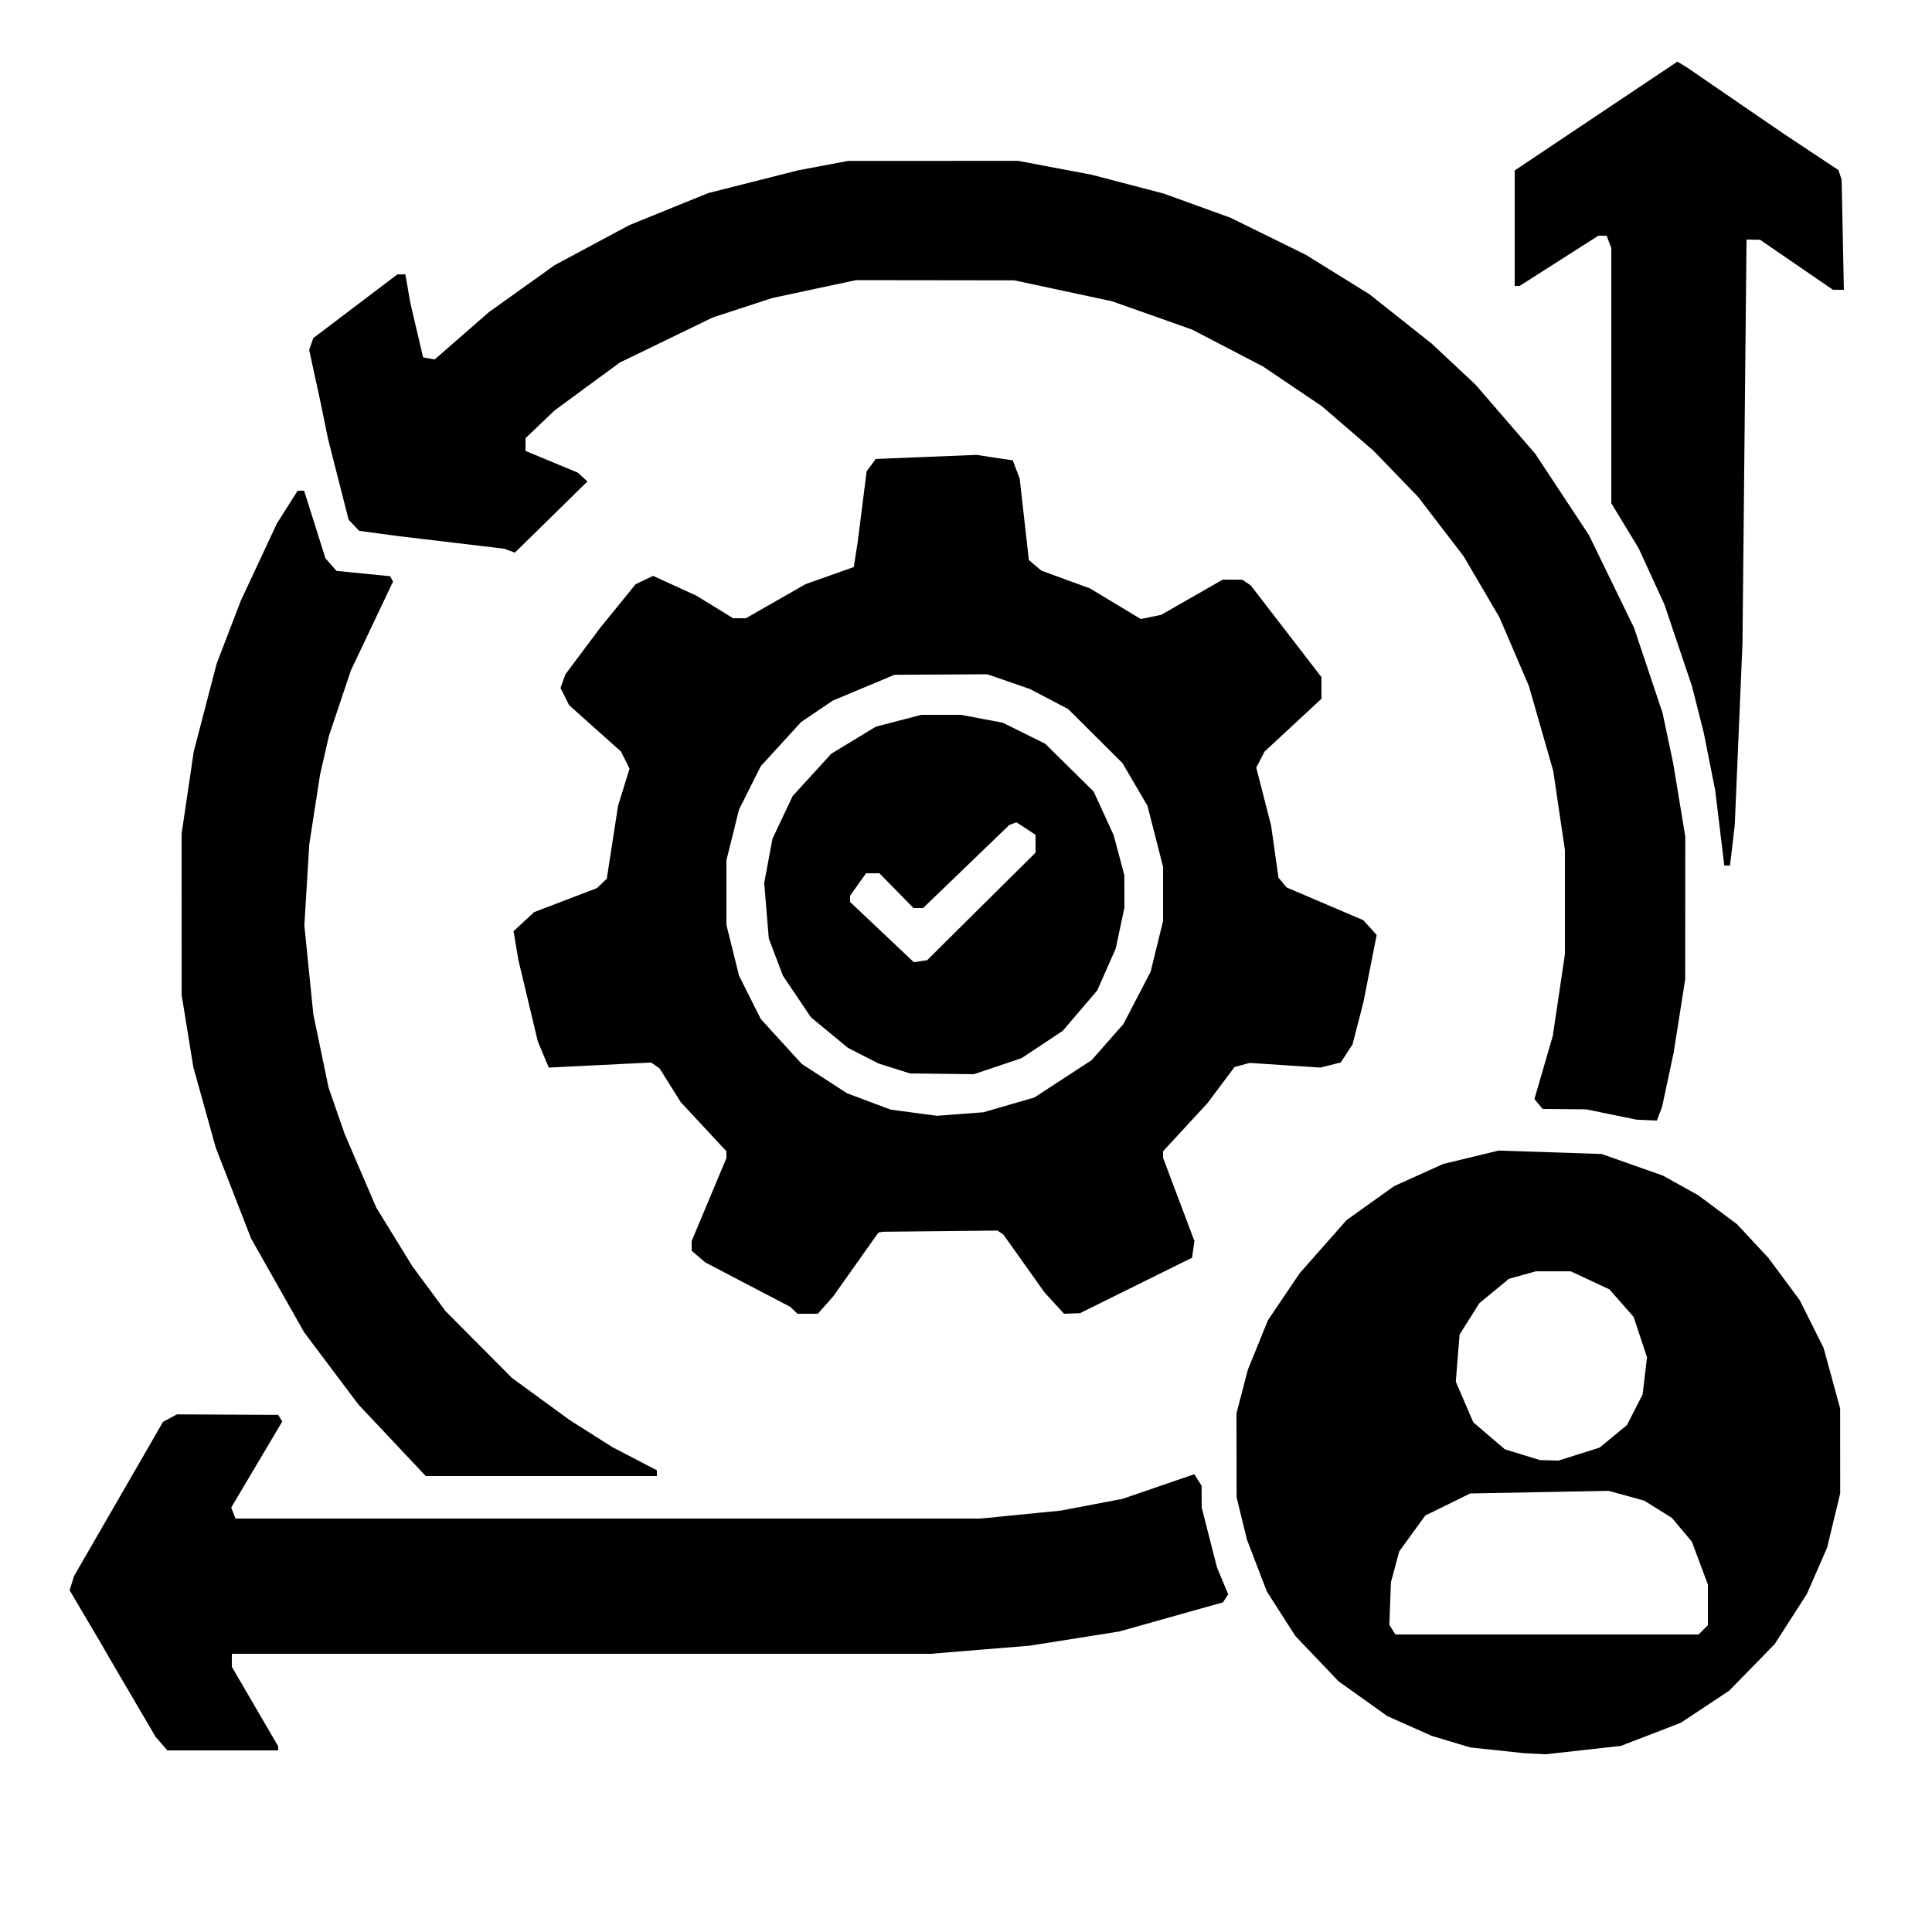
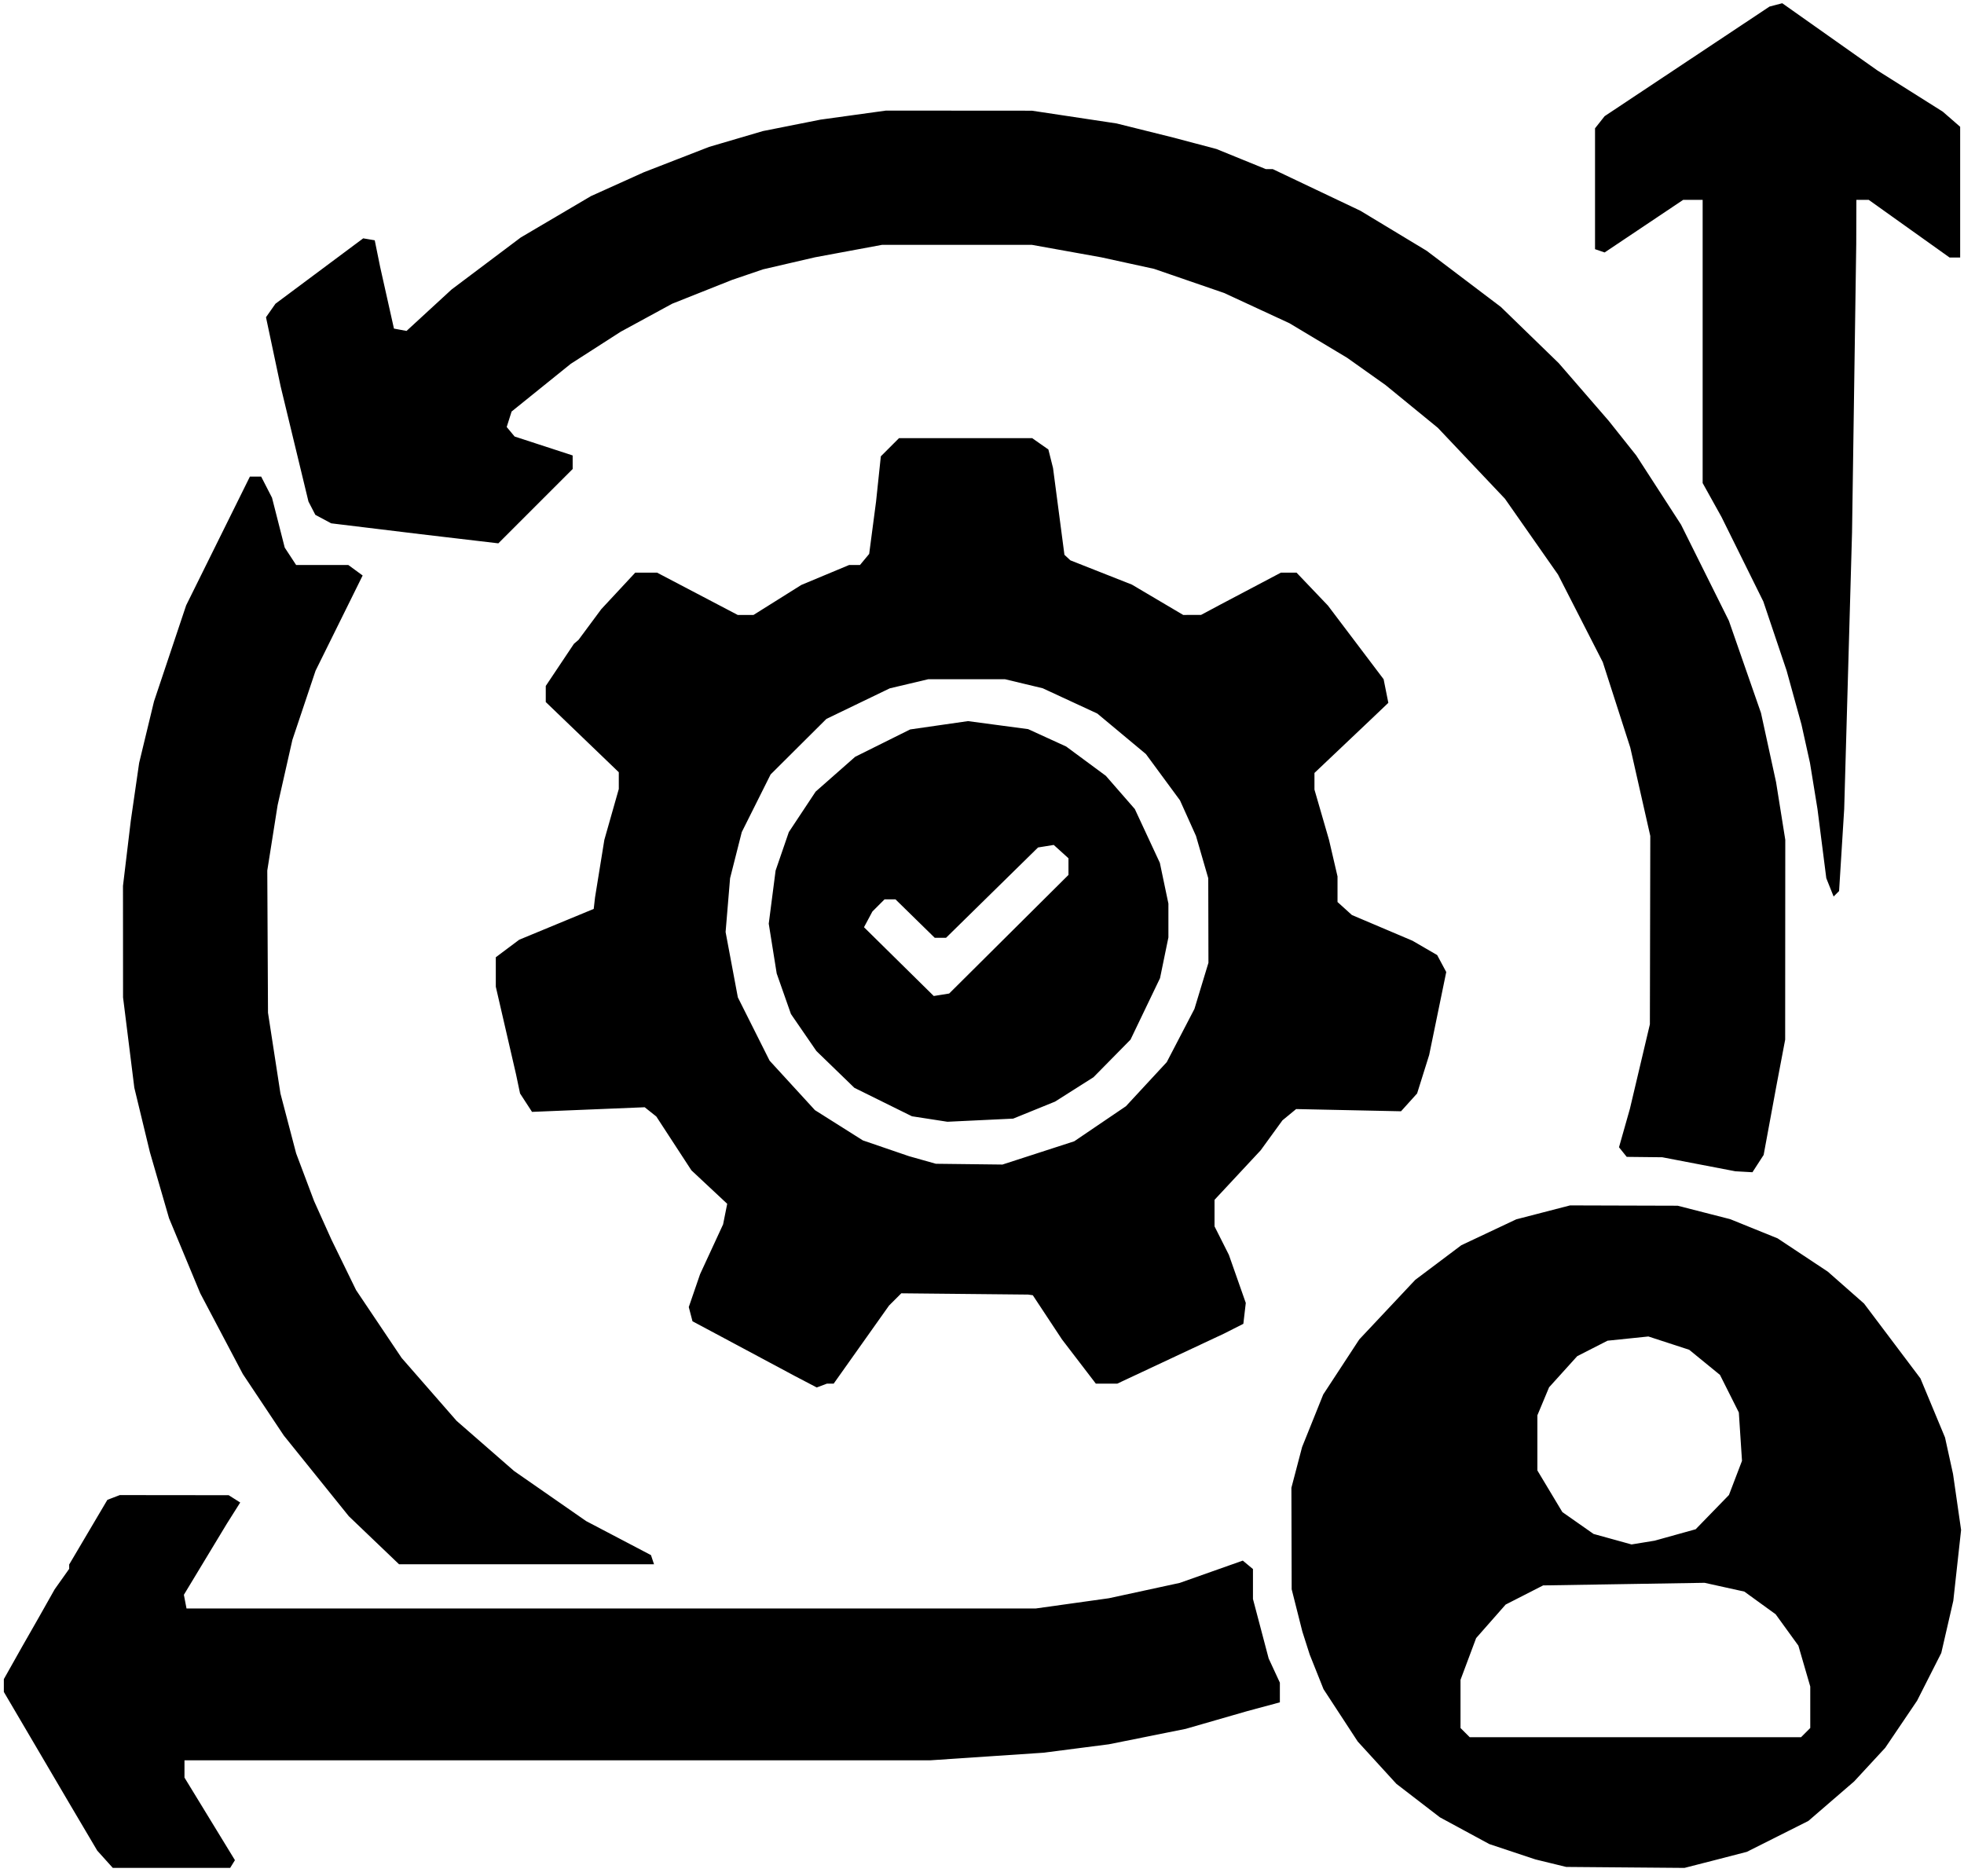
- <svg xmlns="http://www.w3.org/2000/svg" version="1.0" viewBox="0 0 500 500">
-   <path fill-rule="evenodd" d="M387.5,452.983 L380.5,452.237 L375.5,450.732 L370.5,449.228 L364.767,446.676 L359.033,444.125 L352.731,439.628 L346.429,435.131 L340.821,429.251 L335.213,423.372 L331.542,417.632 L327.87,411.893 L325.296,405.197 L322.721,398.5 L321.376,393.0 L320.031,387.5 L320.016,376.644 L320.0,365.789 L321.465,360.144 L322.931,354.5 L325.541,348.084 L328.151,341.668 L332.255,335.584 L336.36,329.5 L342.43,322.626 L348.5,315.753 L354.654,311.357 L360.807,306.962 L367.154,304.097 L373.5,301.232 L380.679,299.498 L387.858,297.764 L401.179,298.207 L414.5,298.65 L422.44,301.451 L430.38,304.252 L434.94,306.789 L439.5,309.326 L444.5,313.058 L449.5,316.789 L453.56,321.145 L457.62,325.5 L461.7,331.0 L465.78,336.5 L468.863,342.668 L471.946,348.837 L474.087,356.668 L476.228,364.5 L476.234,375.5 L476.24,386.5 L474.551,393.5 L472.863,400.5 L470.245,406.5 L467.627,412.5 L463.453,419.0 L459.279,425.5 L453.39,431.53 L447.5,437.56 L441.238,441.712 L434.976,445.864 L427.234,448.85 L419.491,451.835 L409.785,452.918 L400.079,454.0 L397.289,453.864 L394.5,453.728 L387.5,452.983 z M440.8,421.8 L442.0,420.6 L442.0,415.338 L442.0,410.075 L439.922,404.522 L437.845,398.969 L435.255,395.891 L432.666,392.814 L429.083,390.583 L425.5,388.352 L420.916,387.093 L416.333,385.833 L398.416,386.167 L380.5,386.5 L374.682,389.357 L368.865,392.213 L365.493,396.857 L362.122,401.5 L361.044,405.5 L359.965,409.5 L359.764,415.0 L359.563,420.5 L360.341,421.75 L361.118,423.0 L400.359,423.0 L439.6,423.0 L440.8,421.8 z M408.652,376.321 L413.98,374.641 L417.519,371.724 L421.058,368.807 L423.084,364.835 L425.11,360.863 L425.679,356.062 L426.248,351.262 L424.513,346.04 L422.779,340.817 L419.647,337.25 L416.515,333.683 L411.507,331.351 L406.5,329.02 L402.0,329.015 L397.5,329.011 L394.0,329.985 L390.5,330.959 L386.68,334.11 L382.861,337.26 L380.3,341.316 L377.74,345.372 L377.25,351.472 L376.76,357.572 L379.022,362.83 L381.284,368.087 L385.361,371.577 L389.439,375.067 L393.969,376.464 L398.5,377.861 L400.912,377.93 L403.324,378.0 L408.652,376.321 z M41.792,451.25 L40.275,449.5 L34.994,440.5 L29.713,431.5 L27.976,428.5 L26.24,425.5 L22.124,418.524 L18.009,411.547 L18.6,409.684 L19.191,407.822 L28.235,392.161 L37.278,376.5 L39.733,372.235 L42.188,367.97 L43.995,367.003 L45.802,366.036 L58.894,366.102 L71.986,366.168 L72.518,367.029 L73.05,367.89 L66.446,379.017 L59.841,390.143 L60.389,391.572 L60.937,393.0 L157.363,393.0 L253.788,393.0 L264.144,391.975 L274.5,390.951 L282.5,389.429 L290.5,387.907 L299.794,384.716 L309.089,381.525 L310.029,383.013 L310.969,384.5 L310.985,387.333 L311,390.167 L312.975,397.9 L314.949,405.634 L316.406,409.12 L317.862,412.605 L317.181,413.646 L316.5,414.686 L303.096,418.453 L289.692,422.221 L278.096,424.06 L266.5,425.899 L253.696,426.95 L240.891,428.0 L150.446,428.0 L60.0,428.0 L60.0,429.687 L60.0,431.374 L66.0,441.66 L72.0,451.945 L72.0,452.473 L72.0,453.0 L57.655,453.0 L43.31,453.0 L41.792,451.25 z M101.478,372.75 L92.768,363.5 L85.745,354.158 L78.721,344.815 L71.849,332.662 L64.977,320.508 L60.407,308.761 L55.838,297.015 L52.94,286.613 L50.043,276.211 L48.525,266.855 L47.008,257.5 L47.004,236.628 L47,215.757 L48.57,205.128 L50.141,194.5 L53.106,183.124 L56.072,171.749 L59.189,163.624 L62.306,155.5 L66.977,145.5 L71.647,135.5 L74.336,131.25 L77.025,127 L77.866,127 L78.706,127 L81.468,135.75 L84.229,144.5 L85.656,146.125 L87.084,147.75 L94.019,148.433 L100.954,149.117 L101.341,149.808 L101.728,150.5 L96.268,162.0 L90.809,173.5 L87.959,182.0 L85.11,190.5 L83.969,195.5 L82.828,200.5 L81.433,209.5 L80.039,218.5 L79.403,229.0 L78.768,239.5 L79.928,251.0 L81.088,262.5 L83.056,271.968 L85.024,281.436 L87.117,287.468 L89.209,293.5 L93.289,303.0 L97.368,312.5 L102.043,320.102 L106.718,327.703 L111.004,333.505 L115.289,339.306 L123.895,347.961 L132.5,356.615 L140.0,362.086 L147.5,367.556 L153.0,371.04 L158.5,374.524 L164.247,377.512 L169.993,380.5 L169.997,381.25 L170.0,382.0 L140.094,382.0 L110.188,382.0 L101.478,372.75 z M205.45,339.104 L204.5,338.208 L193.5,332.452 L182.5,326.696 L180.75,325.193 L179.0,323.69 L179.0,322.438 L179.0,321.186 L183.5,310.445 L188.0,299.705 L188.0,298.827 L188.0,297.95 L182.089,291.595 L176.177,285.241 L173.439,280.87 L170.701,276.5 L169.601,275.741 L168.5,274.982 L155.26,275.636 L142.019,276.29 L140.597,272.885 L139.174,269.481 L136.672,258.991 L134.17,248.5 L133.539,244.745 L132.908,240.99 L135.57,238.523 L138.232,236.056 L146.366,232.946 L154.5,229.836 L155.77,228.612 L157.041,227.388 L158.499,217.944 L159.958,208.5 L161.442,203.715 L162.925,198.93 L161.819,196.715 L160.713,194.5 L154.0,188.5 L147.287,182.5 L146.171,180.262 L145.054,178.024 L145.694,176.262 L146.335,174.5 L150.823,168.5 L155.312,162.5 L159.906,156.846 L164.5,151.192 L166.759,150.113 L169.017,149.035 L174.636,151.605 L180.254,154.175 L184.988,157.087 L189.721,160 L191.384,160 L193.046,160.0 L200.773,155.583 L208.5,151.166 L214.728,148.957 L220.957,146.748 L221.449,143.624 L221.941,140.5 L223.113,131.246 L224.285,121.992 L225.459,120.387 L226.633,118.782 L239.658,118.254 L252.683,117.725 L257.393,118.432 L262.102,119.138 L262.998,121.496 L263.895,123.853 L265.081,134.392 L266.266,144.931 L267.883,146.306 L269.5,147.68 L275.79,149.977 L282.08,152.274 L288.655,156.239 L295.229,160.204 L297.865,159.664 L300.5,159.124 L308.476,154.562 L316.452,150.0 L318.976,150.015 L321.5,150.031 L322.594,150.765 L323.688,151.5 L332.844,163.373 L342.0,175.245 L342.0,178.039 L342.0,180.833 L334.637,187.667 L327.275,194.5 L326.195,196.576 L325.115,198.653 L327.038,206.157 L328.96,213.661 L329.914,220.399 L330.869,227.137 L331.919,228.402 L332.969,229.668 L342.895,233.906 L352.82,238.144 L354.55,240.056 L356.28,241.967 L354.551,250.734 L352.821,259.5 L351.425,264.903 L350.03,270.305 L348.502,272.637 L346.975,274.968 L344.353,275.626 L341.732,276.284 L332.57,275.682 L323.408,275.08 L321.454,275.609 L319.5,276.138 L316.0,280.81 L312.5,285.481 L306.75,291.715 L301.0,297.95 L301.0,298.796 L301.0,299.642 L305.058,310.41 L309.116,321.178 L308.808,323.339 L308.5,325.5 L294.0,332.675 L279.5,339.85 L277.437,339.925 L275.374,340.0 L272.856,337.25 L270.338,334.5 L265.005,327.0 L259.672,319.5 L258.91,318.987 L258.148,318.474 L243.324,318.626 L228.5,318.778 L227.911,318.889 L227.321,319.0 L221.479,327.25 L215.637,335.5 L213.644,337.75 L211.651,340.0 L209.026,340.0 L206.4,340.0 L205.45,339.104 z M261.093,285.948 L267.685,284.038 L275.101,279.197 L282.517,274.356 L286.635,269.678 L290.752,265 L294.262,258.25 L297.771,251.5 L299.385,244.936 L301.0,238.372 L301.0,231.346 L301.0,224.32 L298.982,216.428 L296.963,208.537 L293.732,203.018 L290.5,197.5 L283.469,190.5 L276.438,183.5 L271.469,180.898 L266.5,178.297 L261.0,176.398 L255.5,174.5 L243.5,174.565 L231.5,174.631 L223.5,177.98 L215.5,181.33 L211.402,184.108 L207.304,186.887 L202.093,192.588 L196.883,198.29 L194.072,203.895 L191.261,209.5 L189.63,216.064 L188.0,222.628 L188.0,231 L188.0,239.372 L189.63,245.936 L191.261,252.5 L194.072,258.105 L196.883,263.71 L202.191,269.531 L207.5,275.351 L213.354,279.143 L219.208,282.934 L224.854,285.051 L230.5,287.168 L236.5,287.967 L242.5,288.766 L248.5,288.312 L254.5,287.857 L261.093,285.948 z M417.0,288.427 L410.5,287.093 L404.872,287.047 L399.245,287.0 L398.177,285.713 L397.109,284.426 L399.483,276.26 L401.857,268.094 L403.429,257.517 L405.0,246.939 L405.0,233.463 L405.0,219.987 L403.486,209.743 L401.972,199.5 L398.818,188.5 L395.664,177.5 L391.849,168.617 L388.034,159.735 L383.416,151.857 L378.798,143.979 L372.915,136.307 L367.033,128.635 L361.266,122.66 L355.5,116.686 L348.795,110.904 L342.09,105.122 L334.479,99.986 L326.868,94.85 L317.684,90.069 L308.5,85.289 L298.155,81.631 L287.81,77.973 L275.155,75.262 L262.5,72.552 L242.0,72.526 L221.5,72.5 L210.644,74.824 L199.789,77.147 L192.144,79.645 L184.5,82.143 L172.46,87.98 L160.419,93.818 L151.96,100.028 L143.5,106.239 L139.75,109.822 L136.0,113.406 L136.0,115.053 L136.0,116.7 L142.75,119.501 L149.5,122.302 L150.765,123.452 L152.03,124.602 L142.635,133.815 L133.24,143.029 L131.87,142.519 L130.5,142.008 L117.0,140.401 L103.5,138.795 L98.231,138.092 L92.962,137.39 L91.592,135.945 L90.222,134.5 L87.547,124.0 L84.872,113.5 L83.955,109.0 L83.038,104.5 L81.524,97.523 L80.009,90.546 L80.543,89.023 L81.076,87.5 L91.965,79.25 L102.854,71 L103.882,71 L104.909,71 L105.562,74.75 L106.215,78.5 L107.857,85.49 L109.5,92.479 L111.0,92.752 L112.5,93.025 L119.5,86.914 L126.5,80.804 L135.0,74.727 L143.5,68.65 L153.177,63.458 L162.854,58.266 L173.07,54.117 L183.287,49.968 L194.893,47.031 L206.5,44.094 L213.0,42.865 L219.5,41.637 L241.5,41.634 L263.5,41.63 L273.0,43.423 L282.5,45.217 L291.829,47.656 L301.159,50.095 L309.803,53.223 L318.447,56.351 L328.173,61.133 L337.898,65.915 L346.16,71.039 L354.422,76.163 L362.461,82.538 L370.5,88.913 L376.161,94.206 L381.822,99.5 L389.574,108.471 L397.325,117.442 L404.275,127.971 L411.225,138.5 L417.063,150.5 L422.9,162.5 L426.583,173.5 L430.266,184.5 L431.639,191.0 L433.013,197.5 L434.583,207.0 L436.153,216.5 L436.138,235.0 L436.124,253.5 L434.625,263.0 L433.126,272.5 L431.629,279.5 L430.131,286.5 L429.458,288.25 L428.786,290.0 L426.143,289.881 L423.5,289.762 L417.0,288.427 z M445.065,214.25 L443.884,204.5 L442.393,197.0 L440.902,189.5 L439.378,183.5 L437.854,177.5 L434.313,167.0 L430.772,156.5 L427.428,149.2 L424.084,141.899 L420.542,136.069 L417.0,130.238 L417.0,97.201 L417.0,64.164 L416.393,62.582 L415.786,61 L414.723,61.0 L413.66,61 L403.463,67.5 L393.267,74 L392.634,74 L392.0,74.0 L392.0,59.059 L392.0,44.119 L413.054,30.034 L434.109,15.949 L435.304,16.674 L436.5,17.398 L449.0,25.967 L461.5,34.536 L468.646,39.276 L475.792,44.015 L476.203,45.258 L476.615,46.5 L476.903,60.75 L477.191,75.0 L475.784,75.0 L474.378,75.0 L464.939,68.526 L455.5,62.052 L453.75,62.026 L452.0,62.0 L451.992,62.75 L451.985,63.5 L451.469,115.0 L450.953,166.5 L449.955,190.0 L448.957,213.5 L448.341,218.75 L447.725,224.0 L446.986,224.0 L446.247,224.0 L445.065,214.25 z M231.446,276.521 L227.391,275.24 L223.416,273.212 L219.441,271.184 L214.652,267.227 L209.863,263.269 L206.245,257.898 L202.628,252.526 L200.796,247.706 L198.965,242.886 L198.371,235.693 L197.777,228.5 L198.852,222.766 L199.926,217.032 L202.535,211.518 L205.143,206.005 L210.148,200.528 L215.154,195.051 L220.905,191.558 L226.656,188.064 L232.538,186.532 L238.42,185.0 L243.574,185.0 L248.727,185.0 L254.114,186.015 L259.5,187.03 L265.0,189.754 L270.5,192.478 L276.774,198.67 L283.048,204.863 L285.638,210.52 L288.228,216.177 L289.602,221.339 L290.976,226.5 L290.988,230.701 L291.0,234.902 L289.87,240.201 L288.739,245.5 L286.353,250.911 L283.967,256.322 L279.497,261.555 L275.027,266.788 L269.709,270.317 L264.392,273.847 L258.228,275.923 L252.063,278.0 L243.782,277.901 L235.5,277.802 L231.446,276.521 z M253.969,234.582 L268.0,220.663 L268.0,218.355 L268.0,216.046 L265.532,214.429 L263.064,212.812 L262.138,213.156 L261.211,213.5 L250.053,224.25 L238.894,235.0 L237.655,235.0 L236.416,235.0 L232.0,230.5 L227.584,226.0 L225.86,226.0 L224.136,226.0 L222.068,228.904 L220.0,231.809 L220.0,232.62 L220.0,233.431 L228.25,241.225 L236.5,249.02 L238.219,248.76 L239.939,248.5 L253.969,234.582 z" />
+ <svg xmlns="http://www.w3.org/2000/svg" version="1.0" viewBox="0 0 511 488">
+   <path fill-rule="evenodd" d="M27.324,483.75 L25.3,481.5 L21.755,475.5 L18.21,469.5 L9.605,454.858 L1.0,440.215 L1,438.55 L1,436.885 L3.359,432.692 L5.717,428.5 L7.859,424.75 L10,421.0 L12.117,417.25 L14.234,413.5 L16.117,410.846 L18,408.191 L18,407.626 L18.0,407.061 L22.968,398.65 L27.937,390.238 L29.55,389.619 L31.164,389.0 L45.332,389.015 L59.5,389.031 L61.0,389.981 L62.5,390.93 L60.742,393.715 L58.985,396.5 L53.413,405.72 L47.842,414.939 L48.185,416.72 L48.528,418.5 L159.014,418.5 L269.5,418.5 L279.0,417.171 L288.5,415.841 L297.723,413.845 L306.946,411.848 L315.149,408.947 L323.351,406.047 L324.676,407.146 L326.0,408.245 L326.0,412.141 L326,416.037 L328.041,423.768 L330.081,431.5 L331.541,434.651 L333,437.802 L333,440.363 L333,442.923 L328.75,444.067 L324.5,445.211 L316.5,447.517 L308.5,449.823 L298.5,451.831 L288.5,453.839 L280.0,454.934 L271.5,456.03 L256.813,457.015 L242.125,458.0 L145.063,458.0 L48.0,458.0 L47.999,460.25 L47.997,462.5 L54.561,473.244 L61.126,483.988 L60.504,484.994 L59.882,486.0 L44.615,486.0 L29.349,486.0 L27.324,483.75 z M403.5,484.772 L399.5,483.796 L393.5,481.799 L387.5,479.803 L381.07,476.321 L374.64,472.84 L368.978,468.483 L363.316,464.126 L358.292,458.629 L353.267,453.131 L348.813,446.316 L344.359,439.5 L342.562,435.0 L340.765,430.5 L339.806,427.5 L338.848,424.5 L337.46,419.0 L336.071,413.5 L336.036,400.299 L336.0,387.098 L337.392,381.799 L338.783,376.5 L341.534,369.661 L344.284,362.821 L348.972,355.661 L353.66,348.5 L360.939,340.753 L368.217,333.007 L374.213,328.499 L380.209,323.992 L387.354,320.623 L394.5,317.254 L401.5,315.441 L408.5,313.628 L422.5,313.669 L436.5,313.709 L443.336,315.46 L450.172,317.21 L456.336,319.706 L462.5,322.201 L469.031,326.532 L475.562,330.863 L480.278,335.013 L484.993,339.164 L492.328,348.901 L499.662,358.638 L502.862,366.324 L506.062,374.011 L507.104,378.756 L508.146,383.5 L509.194,390.785 L510.243,398.07 L509.23,407.285 L508.217,416.5 L506.652,423.29 L505.088,430.08 L501.94,436.29 L498.793,442.5 L494.647,448.629 L490.5,454.757 L486.459,459.129 L482.418,463.5 L476.459,468.643 L470.5,473.786 L462.5,477.804 L454.5,481.822 L450.0,482.986 L445.5,484.15 L441.884,485.075 L438.268,486.0 L422.884,485.874 L407.5,485.747 L403.5,484.772 z M469.8,450.8 L471.0,449.6 L471.0,444.204 L471.0,438.808 L469.454,433.491 L467.909,428.174 L464.951,424.091 L461.993,420.007 L457.923,417.059 L453.852,414.11 L448.676,412.966 L443.5,411.822 L422.5,412.161 L401.5,412.5 L396.623,414.991 L391.746,417.481 L387.907,421.843 L384.067,426.206 L382.033,431.64 L380.0,437.075 L380.0,443.338 L380.0,449.6 L381.2,450.8 L382.4,452.0 L425.5,452.0 L468.6,452.0 L469.8,450.8 z M435.84,399.377 L441.18,397.892 L445.511,393.435 L449.843,388.978 L451.541,384.532 L453.239,380.087 L452.827,373.793 L452.416,367.5 L449.965,362.617 L447.513,357.735 L443.507,354.462 L439.5,351.19 L434.192,349.461 L428.885,347.732 L423.57,348.281 L418.255,348.829 L414.309,350.842 L410.364,352.855 L406.705,356.905 L403.045,360.955 L401.523,364.6 L400.0,368.244 L400.0,375.416 L400.0,382.588 L403.25,388.005 L406.5,393.422 L410.558,396.266 L414.617,399.109 L419.558,400.475 L424.5,401.842 L427.5,401.352 L430.5,400.862 L435.84,399.377 z M97.293,400.75 L90.759,394.5 L82.3,384.0 L73.842,373.5 L68.51,365.5 L63.179,357.5 L57.64,347.0 L52.102,336.5 L48.041,326.733 L43.981,316.965 L41.493,308.378 L39.004,299.791 L36.977,291.405 L34.95,283.019 L33.483,271.259 L32.016,259.5 L32.007,245.0 L31.997,230.5 L33.016,222.0 L34.035,213.5 L35.119,206.0 L36.204,198.5 L38.135,190.5 L40.067,182.5 L44.251,170.0 L48.434,157.5 L56.728,140.75 L65.022,124 L66.486,124 L67.949,124.0 L69.361,126.75 L70.773,129.5 L72.426,135.986 L74.08,142.473 L75.563,144.736 L77.046,147.0 L83.832,147 L90.618,147 L92.487,148.367 L94.356,149.733 L88.232,162.117 L82.108,174.5 L79.092,183.5 L76.076,192.5 L74.153,201.0 L72.23,209.5 L70.886,218.0 L69.542,226.5 L69.635,245.0 L69.729,263.5 L71.347,274.0 L72.965,284.5 L75.008,292.295 L77.051,300.09 L79.387,306.295 L81.722,312.5 L83.971,317.5 L86.221,322.5 L89.436,329.086 L92.651,335.671 L98.575,344.494 L104.5,353.316 L111.65,361.502 L118.8,369.688 L126.28,376.211 L133.76,382.735 L143.13,389.248 L152.5,395.762 L160.936,400.189 L169.372,404.617 L169.769,405.808 L170.167,407.0 L136.997,407.0 L103.827,407.0 L97.293,400.75 z M209.629,359.496 L206.758,357.993 L198.129,353.375 L189.5,348.758 L184.838,346.268 L180.175,343.777 L179.691,341.927 L179.207,340.077 L180.682,335.789 L182.156,331.5 L185.147,325.032 L188.137,318.564 L188.672,315.889 L189.207,313.214 L184.549,308.857 L179.89,304.5 L175.327,297.5 L170.764,290.5 L169.253,289.295 L167.741,288.09 L153.082,288.692 L138.422,289.294 L136.866,286.897 L135.309,284.5 L134.783,282.0 L134.257,279.5 L131.629,268.116 L129.0,256.731 L129.0,252.896 L129.0,249.06 L132.048,246.78 L135.096,244.5 L144.786,240.492 L154.476,236.484 L154.647,234.992 L154.817,233.5 L156.031,226.0 L157.244,218.5 L159.122,211.892 L161.0,205.284 L161.0,203.106 L161.0,200.927 L151.5,191.794 L142.0,182.66 L142.0,180.566 L142.0,178.473 L145.666,172.987 L149.333,167.5 L149.922,167.0 L150.511,166.5 L153.475,162.5 L156.439,158.5 L160.857,153.75 L165.274,149 L168.121,149 L170.969,149.0 L181.456,154.5 L191.943,160.0 L193.996,160.0 L196.049,160 L202.275,156.095 L208.5,152.19 L214.72,149.595 L220.94,147.0 L222.347,147.0 L223.755,147 L224.951,145.56 L226.146,144.119 L227.041,137.31 L227.937,130.5 L228.557,124.616 L229.177,118.732 L231.543,116.366 L233.909,114 L251.232,114 L268.555,114.0 L270.663,115.477 L272.771,116.953 L273.377,119.364 L273.982,121.775 L275.465,133.061 L276.947,144.347 L277.724,145.071 L278.5,145.794 L286.5,148.951 L294.5,152.107 L301.175,156.054 L307.85,160.0 L310.175,159.994 L312.5,159.988 L315.0,158.652 L317.5,157.315 L325.38,153.158 L333.26,149 L335.302,149.0 L337.343,149 L341.421,153.277 L345.5,157.555 L352.748,167.14 L359.995,176.726 L360.609,179.796 L361.223,182.867 L358.79,185.184 L356.357,187.5 L349.178,194.305 L342.0,201.11 L342.0,203.277 L342.0,205.444 L343.891,211.972 L345.782,218.5 L346.891,223.264 L348.0,228.029 L348.0,231.359 L348,234.69 L349.871,236.383 L351.742,238.076 L359.621,241.419 L367.5,244.762 L370.713,246.628 L373.927,248.494 L375.108,250.701 L376.288,252.907 L374.066,263.704 L371.844,274.5 L370.276,279.5 L368.707,284.5 L366.615,286.818 L364.523,289.137 L350.877,288.85 L337.232,288.562 L335.449,290.031 L333.667,291.5 L330.836,295.396 L328.006,299.292 L322.003,305.736 L316,312.18 L316.0,315.63 L316.0,319.08 L317.868,322.79 L319.736,326.5 L321.934,332.753 L324.132,339.006 L323.816,341.721 L323.5,344.437 L321.0,345.703 L318.5,346.969 L304.599,353.485 L290.697,360.0 L287.907,360.0 L285.117,360.0 L280.715,354.25 L276.312,348.5 L272.515,342.75 L268.717,337.0 L268.108,336.915 L267.5,336.829 L251.0,336.665 L234.5,336.5 L232.905,338.095 L231.31,339.69 L224.11,349.845 L216.91,360.0 L216.037,360.0 L215.164,360.0 L213.832,360.499 L212.5,360.998 L209.629,359.496 z M270.16,299.973 L279.5,296.945 L286.225,292.383 L292.95,287.822 L298.258,282.088 L303.566,276.355 L307.17,269.428 L310.774,262.5 L312.595,256.5 L314.417,250.5 L314.393,239.5 L314.368,228.5 L312.773,223.0 L311.178,217.5 L309.094,212.866 L307.009,208.233 L302.579,202.215 L298.149,196.197 L291.825,190.925 L285.5,185.652 L278.395,182.363 L271.29,179.073 L266.395,177.901 L261.5,176.728 L251.5,176.728 L241.5,176.728 L236.5,177.913 L231.5,179.098 L223.257,183.074 L215.015,187.05 L207.757,194.275 L200.5,201.5 L196.748,209.0 L192.996,216.5 L191.475,222.5 L189.955,228.5 L189.371,235.5 L188.788,242.5 L190.383,251.0 L191.977,259.5 L196.107,267.734 L200.236,275.968 L206.133,282.404 L212.031,288.84 L218.265,292.776 L224.5,296.712 L230.5,298.767 L236.5,300.821 L240.0,301.808 L243.5,302.796 L252.16,302.898 L260.82,303.0 L270.16,299.973 z M442.0,302.925 L432.5,301.102 L427.872,301.051 L423.245,301.0 L422.241,299.75 L421.237,298.5 L422.654,293.5 L424.071,288.5 L426.672,277.5 L429.273,266.5 L429.325,242.0 L429.377,217.5 L426.774,206.0 L424.17,194.5 L420.595,183.392 L417.019,172.285 L411.195,160.892 L405.371,149.5 L398.464,139.629 L391.556,129.757 L382.82,120.527 L374.085,111.296 L367.292,105.742 L360.5,100.188 L355.5,96.639 L350.5,93.09 L343.0,88.597 L335.5,84.104 L327.0,80.167 L318.5,76.231 L309.381,73.091 L300.263,69.951 L293.381,68.448 L286.5,66.945 L277.5,65.327 L268.5,63.709 L249.0,63.706 L229.5,63.704 L220.767,65.326 L212.035,66.948 L205.283,68.514 L198.53,70.08 L194.515,71.447 L190.5,72.814 L182.703,75.915 L174.907,79.016 L168.203,82.662 L161.5,86.308 L155.0,90.485 L148.5,94.663 L140.806,100.867 L133.112,107.072 L132.473,109.084 L131.835,111.096 L132.863,112.335 L133.892,113.574 L141.443,116.037 L148.994,118.5 L148.997,120.263 L149,122.026 L139.329,131.696 L129.659,141.367 L119.579,140.181 L109.5,138.994 L97.836,137.578 L86.172,136.162 L84.109,135.058 L82.046,133.954 L81.152,132.227 L80.259,130.5 L76.635,115.5 L73.011,100.5 L71.109,91.521 L69.207,82.543 L70.439,80.784 L71.67,79.026 L83.085,70.52 L94.5,62.014 L96.0,62.267 L97.5,62.521 L98.21,66.011 L98.919,69.5 L100.71,77.498 L102.5,85.496 L104.137,85.8 L105.775,86.103 L111.637,80.709 L117.5,75.316 L126.5,68.549 L135.5,61.783 L144.632,56.403 L153.764,51.022 L160.632,47.924 L167.5,44.826 L176.0,41.523 L184.5,38.219 L191.5,36.161 L198.5,34.103 L206.0,32.614 L213.5,31.125 L222.0,29.95 L230.5,28.775 L249.5,28.788 L268.5,28.801 L279.5,30.458 L290.5,32.116 L298.0,33.983 L305.5,35.851 L311.0,37.311 L316.5,38.77 L322.922,41.385 L329.345,44.0 L330.248,44 L331.151,44 L342.557,49.422 L353.963,54.843 L362.581,60.049 L371.2,65.255 L380.85,72.559 L390.5,79.863 L398.035,87.182 L405.569,94.5 L412.067,102.0 L418.565,109.5 L422.144,114.0 L425.723,118.5 L431.548,127.5 L437.373,136.5 L443.599,149.007 L449.825,161.514 L454.002,173.507 L458.18,185.5 L460.142,194.5 L462.103,203.5 L463.302,211.0 L464.5,218.5 L464.485,244.5 L464.471,270.5 L463.333,276.5 L462.194,282.5 L460.532,291.5 L458.869,300.5 L457.412,302.75 L455.954,305.0 L453.727,304.874 L451.5,304.748 L442.0,302.925 z M476.124,230.879 L475.174,228.5 L474.026,219.5 L472.879,210.5 L471.903,204.5 L470.927,198.5 L469.82,193.5 L468.712,188.5 L466.781,181.5 L464.851,174.5 L461.82,165.5 L458.789,156.5 L453.345,145.5 L447.901,134.5 L445.45,130.093 L443.0,125.685 L443.0,88.843 L443.0,52.0 L440.467,52 L437.933,52 L427.717,58.843 L417.5,65.685 L416.25,65.259 L415.0,64.833 L415.0,49.108 L415,33.382 L416.25,31.804 L417.5,30.225 L438.952,15.966 L460.404,1.707 L462.057,1.275 L463.711,0.842 L476.105,9.597 L488.5,18.351 L496.984,23.699 L505.469,29.047 L507.734,31.017 L510.0,32.987 L510.0,49.993 L510.0,67.0 L508.621,67 L507.243,67 L496.727,59.5 L486.212,52 L484.606,52 L483.0,52.0 L482.982,57.75 L482.964,63.5 L482.418,101.0 L481.871,138.5 L480.85,174.5 L479.829,210.5 L479.165,221.171 L478.5,231.842 L477.787,232.55 L477.075,233.258 L476.124,230.879 z M241.886,291.151 L237.271,290.438 L229.783,286.737 L222.295,283.036 L217.355,278.25 L212.415,273.464 L209.103,268.65 L205.791,263.836 L203.938,258.564 L202.085,253.292 L201.049,246.809 L200.014,240.327 L200.907,233.413 L201.8,226.5 L203.519,221.5 L205.239,216.5 L208.728,211.232 L212.218,205.964 L217.359,201.435 L222.5,196.907 L229.655,193.348 L236.809,189.79 L244.325,188.707 L251.84,187.625 L259.67,188.665 L267.5,189.706 L272.45,191.969 L277.399,194.232 L282.561,198.045 L287.723,201.858 L291.492,206.179 L295.262,210.5 L298.518,217.5 L301.774,224.5 L302.887,229.799 L304.0,235.098 L304.0,239.5 L304.0,243.902 L302.91,249.201 L301.82,254.5 L297.979,262.5 L294.138,270.5 L289.319,275.393 L284.5,280.286 L279.5,283.455 L274.5,286.624 L269.058,288.836 L263.615,291.049 L255.058,291.457 L246.5,291.865 L241.886,291.151 z M262.48,243.068 L278.0,227.636 L278.0,225.473 L278.0,223.31 L276.082,221.575 L274.165,219.839 L272.123,220.17 L270.081,220.5 L258.112,232.25 L246.144,244.0 L244.673,244.0 L243.203,244.0 L238.096,239.0 L232.99,234.0 L231.566,234.0 L230.143,234.0 L228.565,235.578 L226.987,237.156 L225.892,239.202 L224.796,241.249 L233.873,250.197 L242.95,259.146 L244.955,258.823 L246.959,258.5 L262.48,243.068 z" />
</svg>
